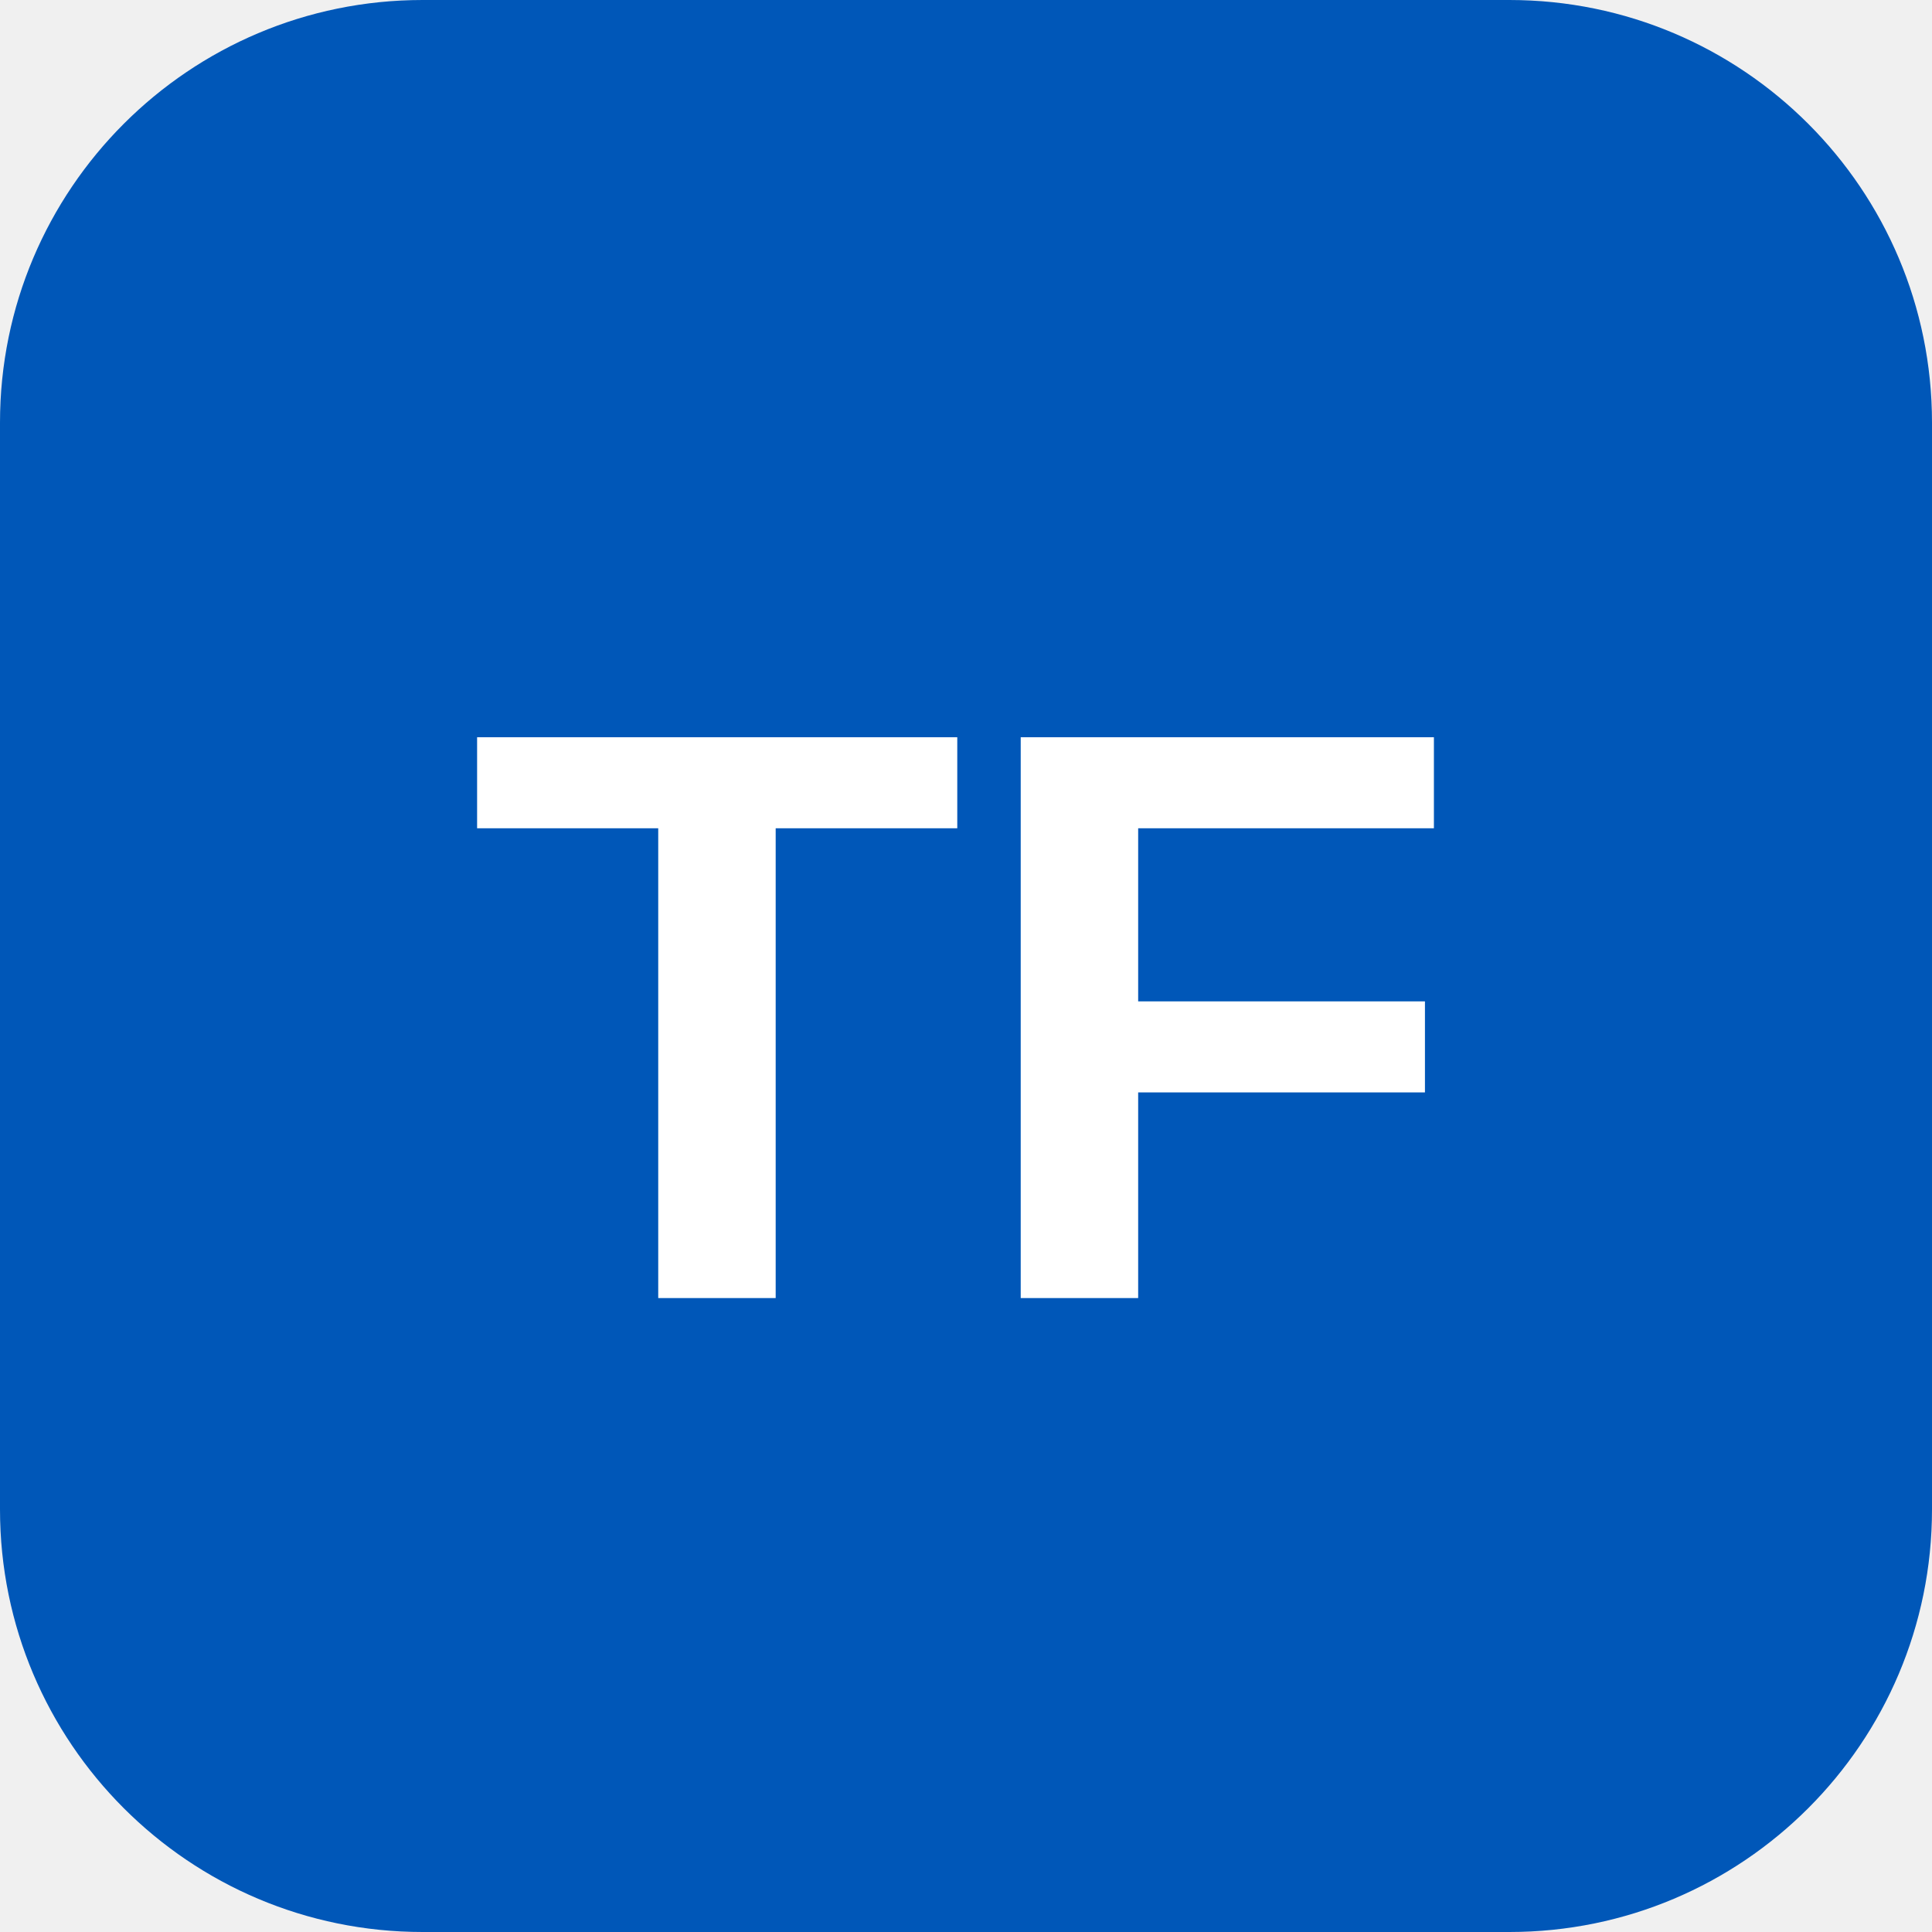
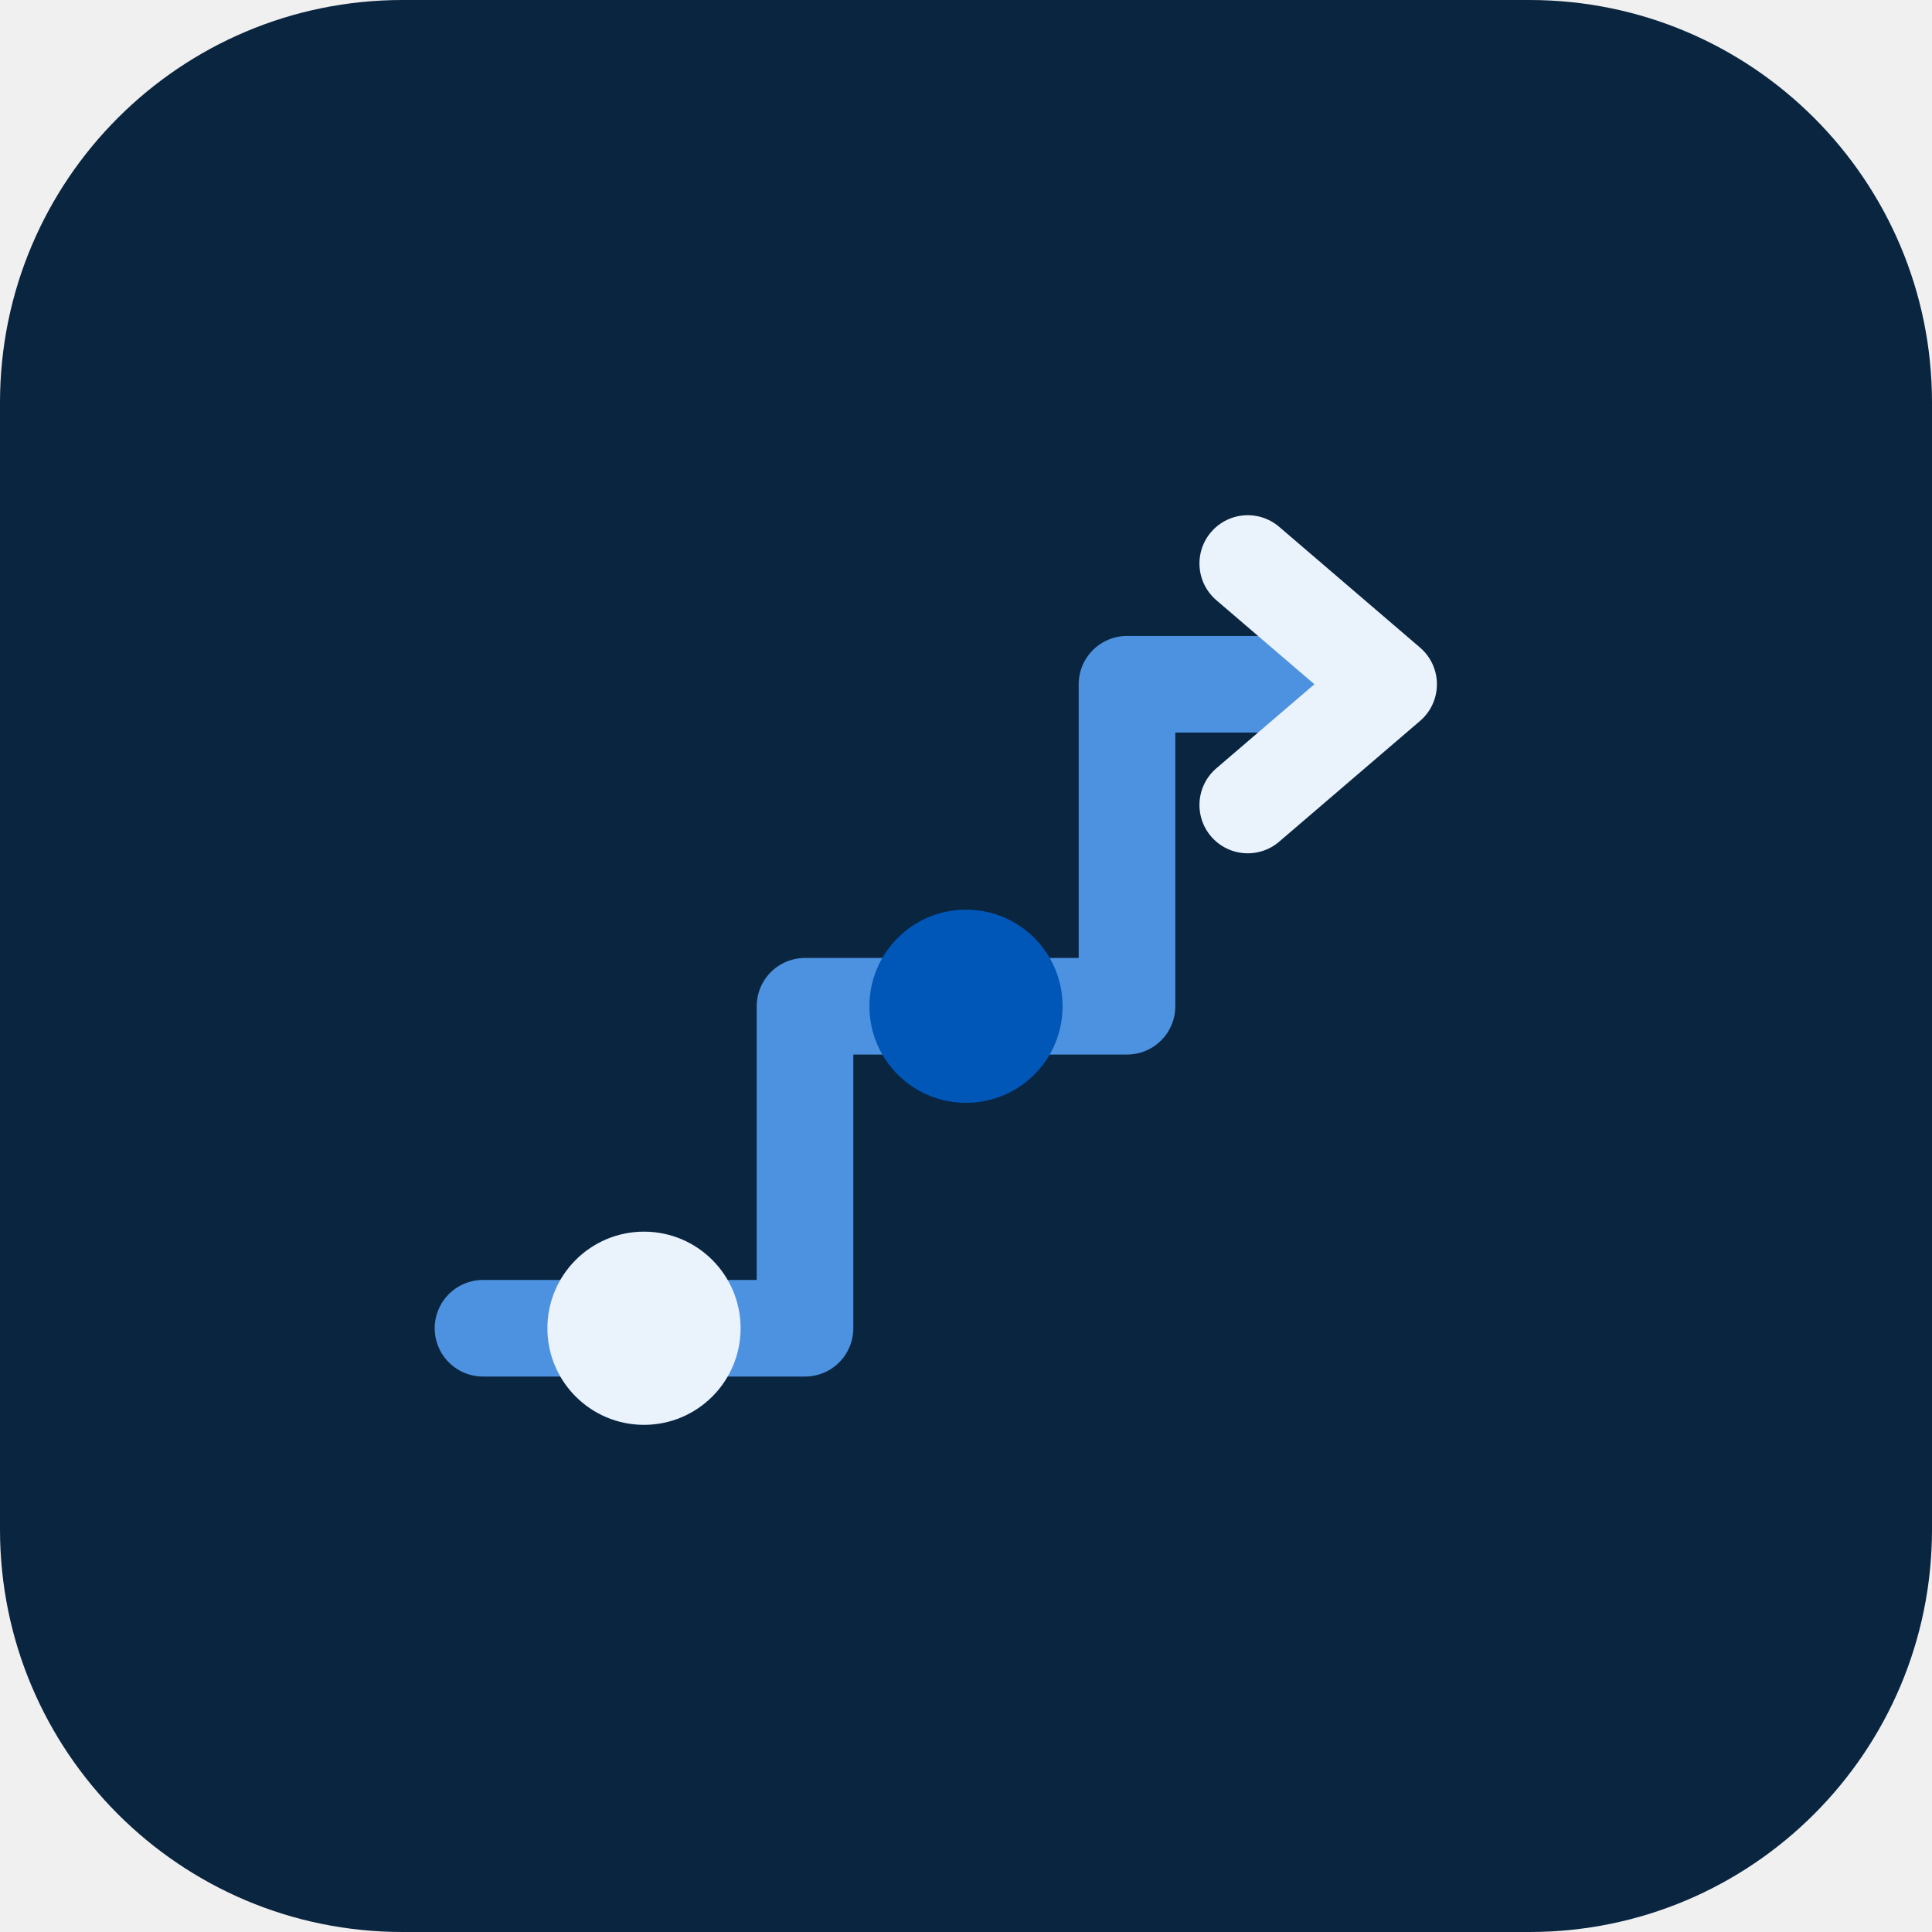
- <svg xmlns="http://www.w3.org/2000/svg" viewBox="0 0 64 64" width="64" height="64" role="img" aria-label="Takeoff Flow">
-   <rect width="64" height="64" rx="14" fill="#0057b8" />
-   <text x="32" y="43" text-anchor="middle" font-family="'Segoe UI', system-ui, -apple-system, Arial, sans-serif" font-size="27" font-weight="700" fill="#ffffff">TF</text>
+ <svg xmlns="http://www.w3.org/2000/svg" viewBox="0 0 48 48" width="48" height="48" fill="none" role="img" aria-label="Takeoff Flow">
+   <rect width="48" height="48" rx="10" fill="#0a2540" />
+   <path d="M12 33H20V25H28V17H33" stroke="#4d92e0" stroke-width="2.4" stroke-linejoin="round" stroke-linecap="round" />
+   <path d="M31 14L34.5 17L31 20" stroke="#eaf2fc" stroke-width="2.4" stroke-linejoin="round" stroke-linecap="round" />
+   <circle cx="16" cy="33" r="2.4" fill="#eaf2fc" />
+   <circle cx="24" cy="25" r="2.4" fill="#0057b8" />
</svg>
